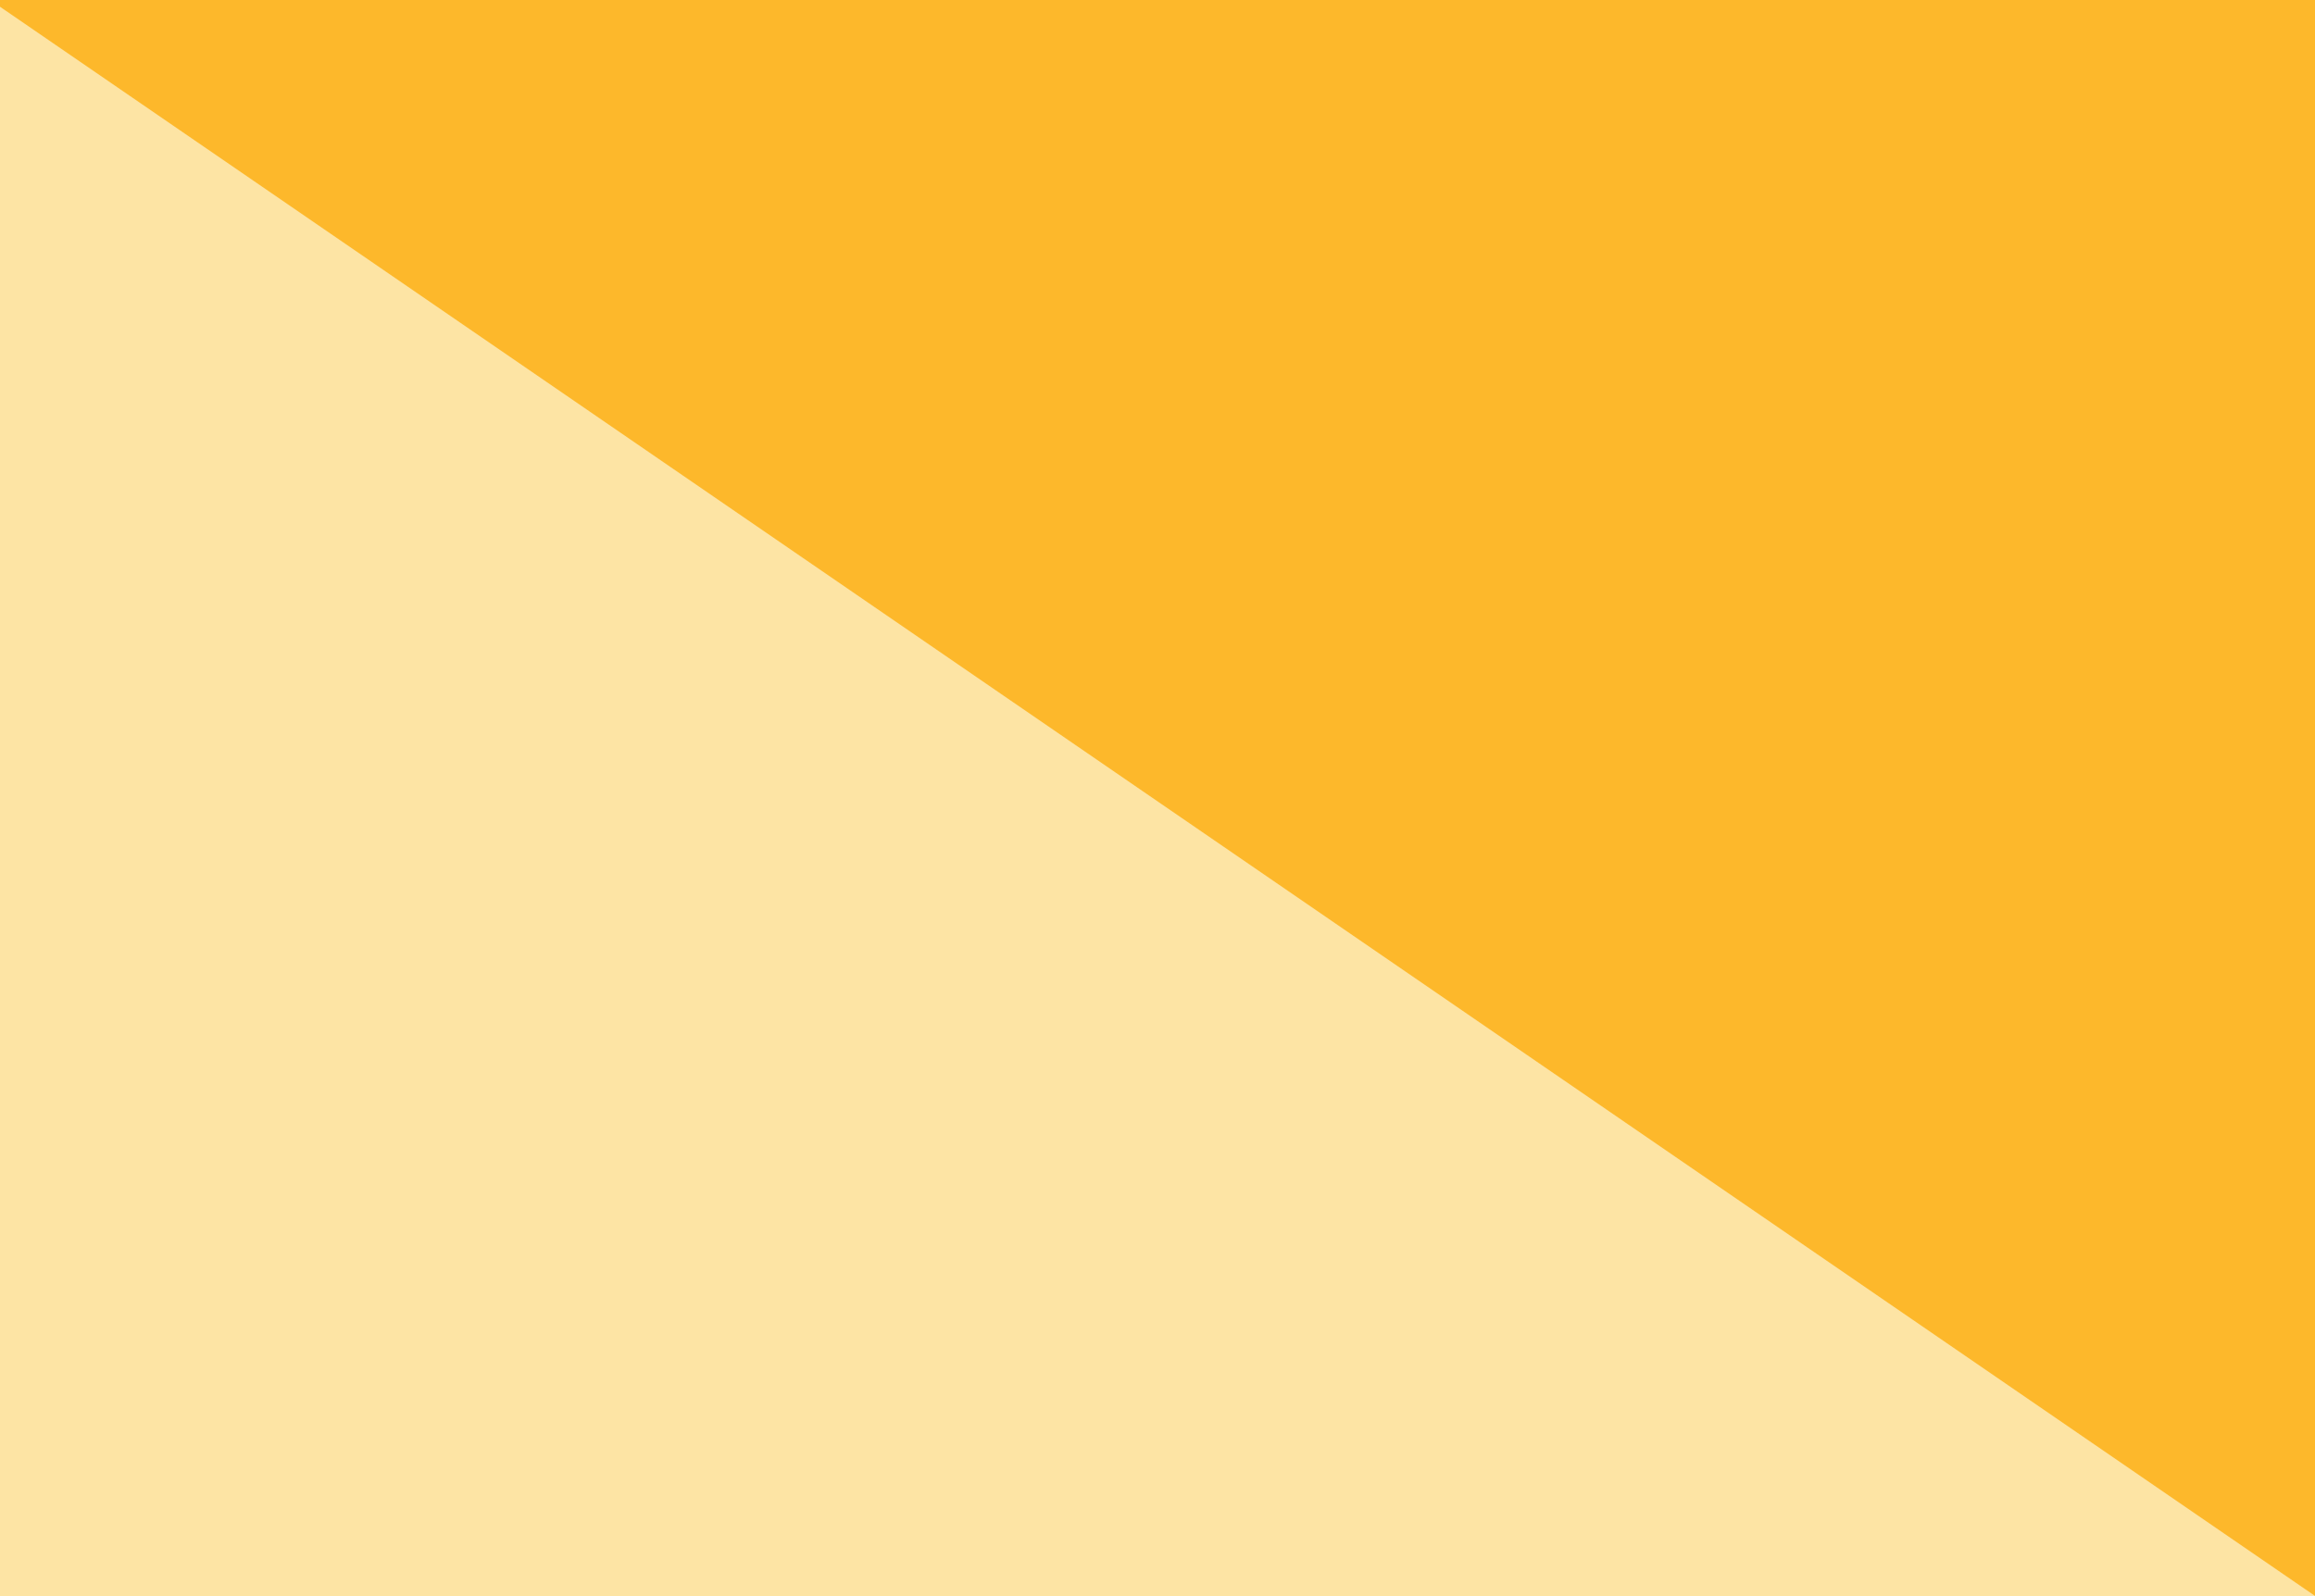
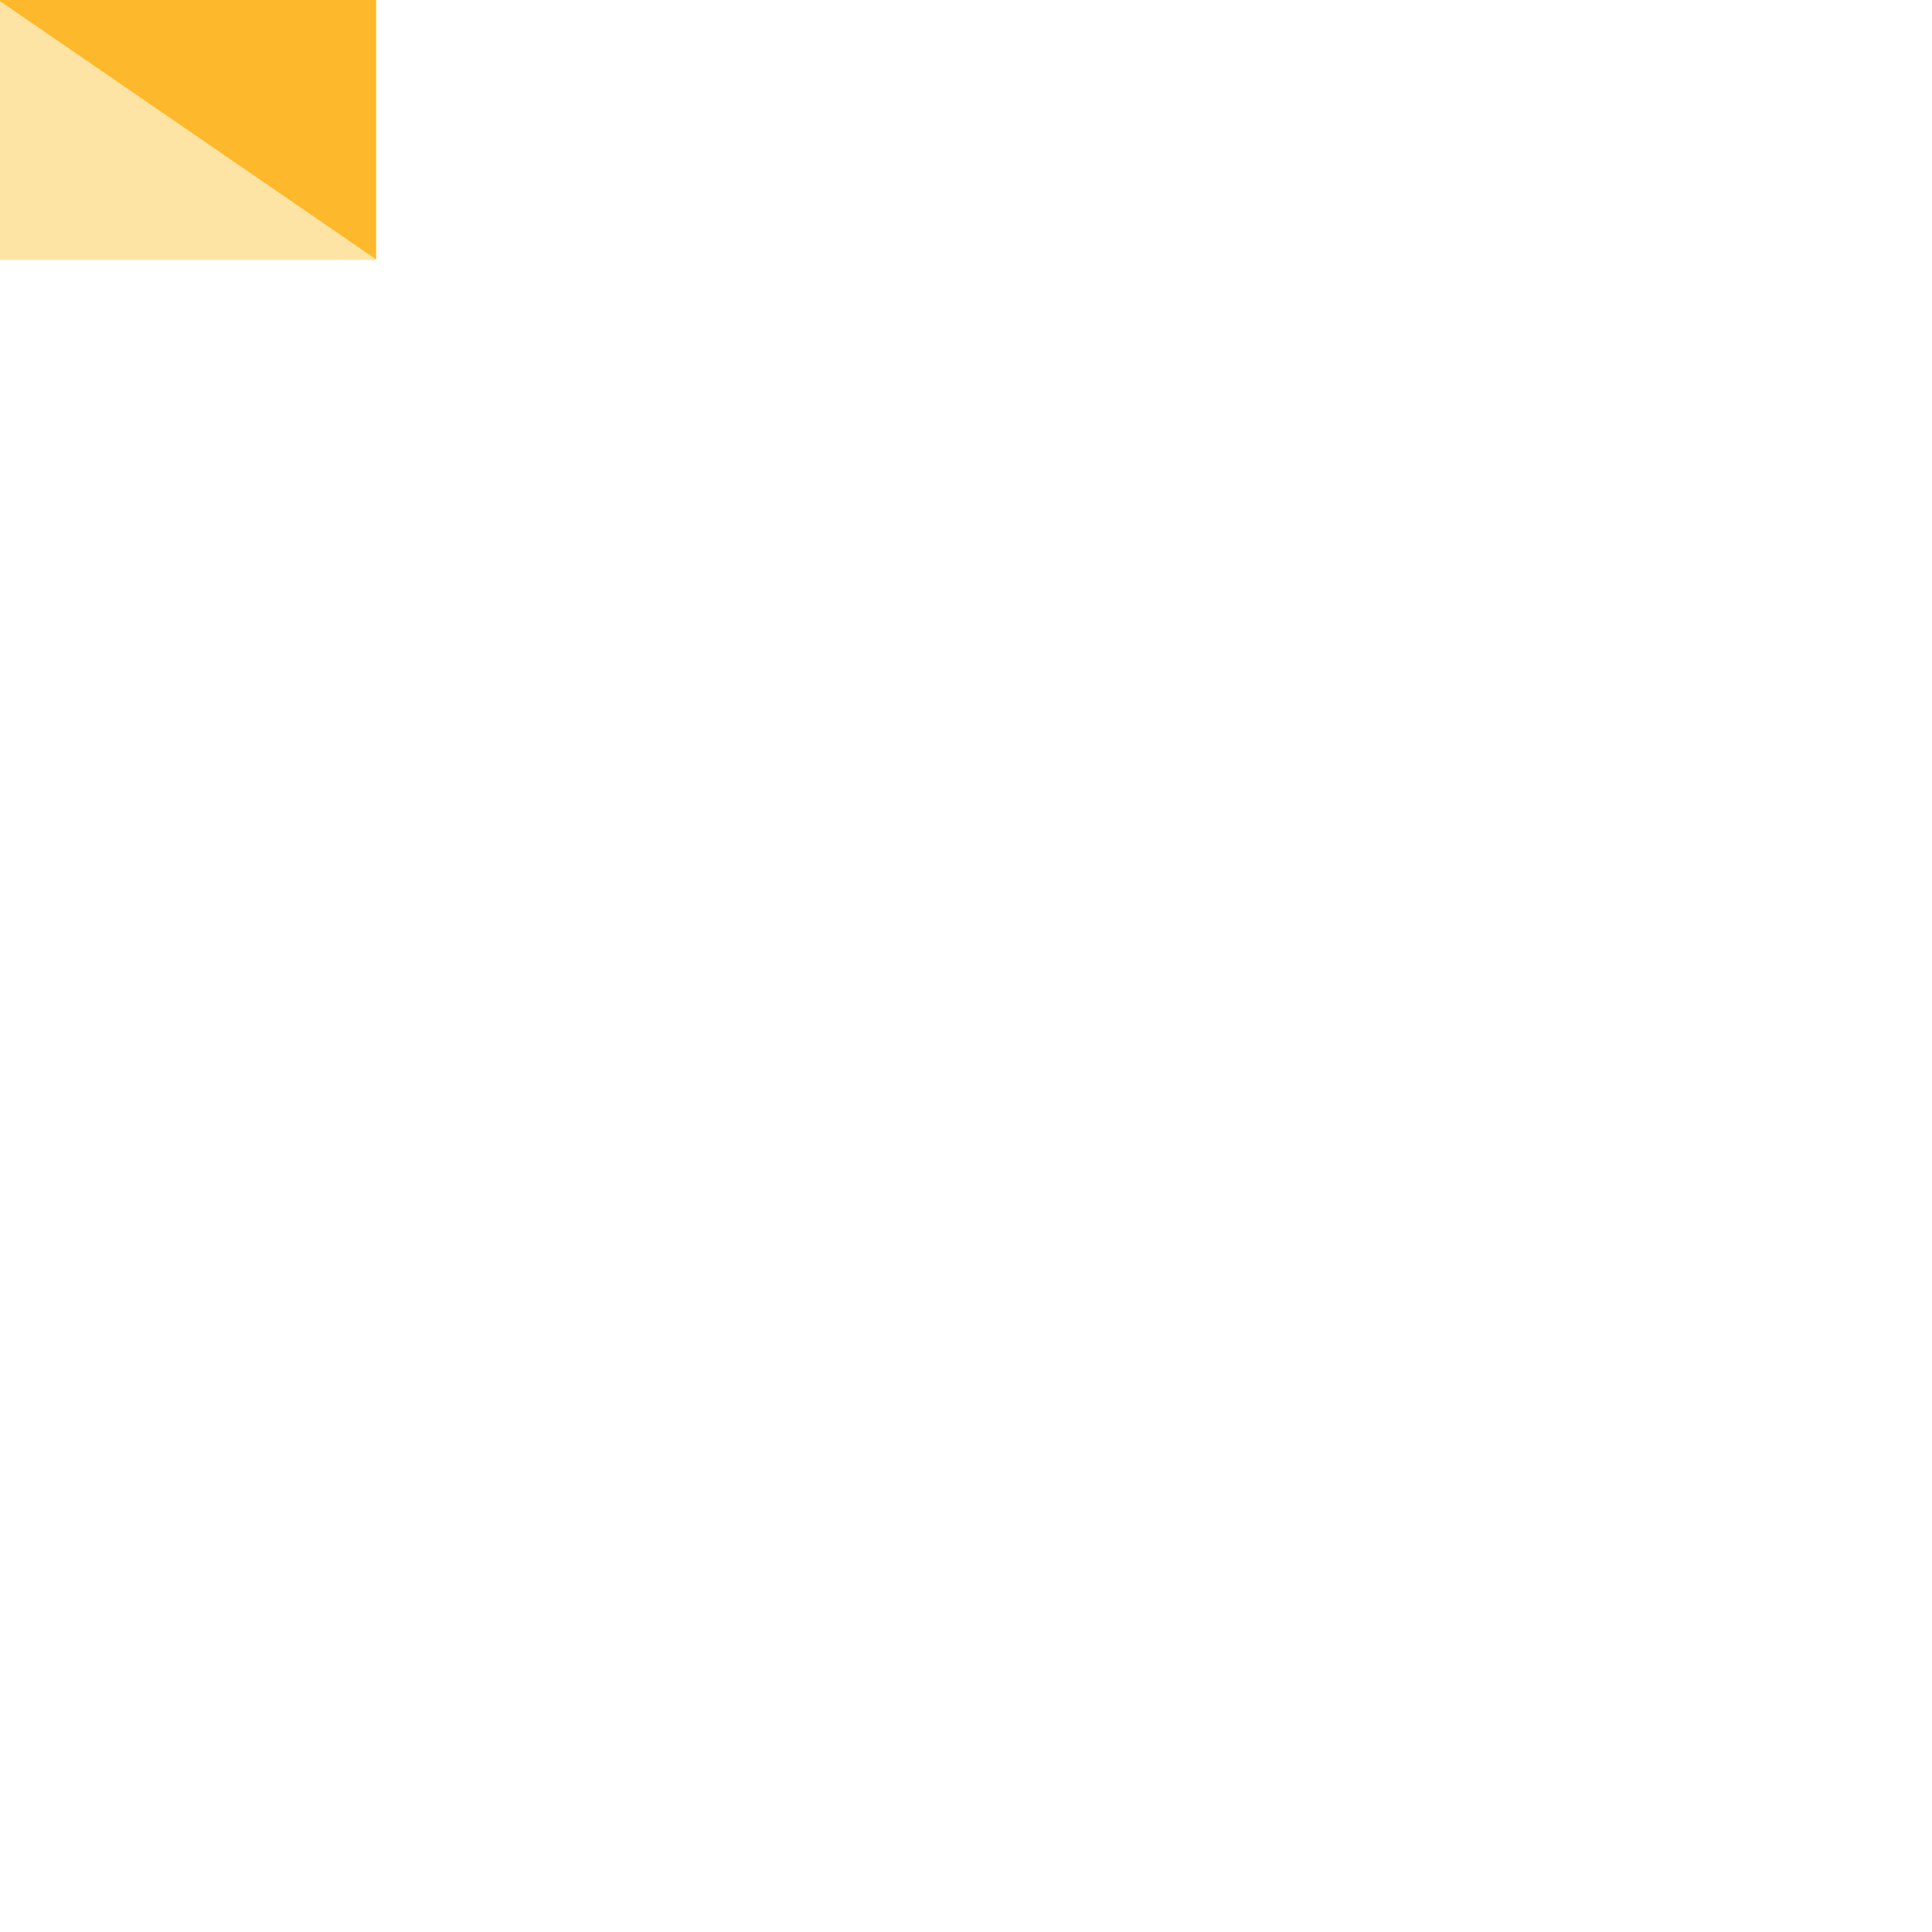
- <svg xmlns="http://www.w3.org/2000/svg" width="583" height="402">
+ <svg xmlns="http://www.w3.org/2000/svg" width="3000" height="3000">
  <g>
    <rect fill="#fdb82b" id="canvas_background" height="404" width="585" y="-1" x="-1" />
    <g display="none" overflow="visible" y="0" x="0" height="100%" width="100%" id="canvasGrid">
      <rect fill="url(#gridpattern)" stroke-width="0" y="0" x="0" height="100%" width="100%" />
    </g>
  </g>
  <g>
    <path stroke="#fde4a4" id="svg_3" d="m-1.25,402.75l0,-401l584,401l-584,0z" stroke-width="1.5" fill="#fde4a4" />
  </g>
</svg>
